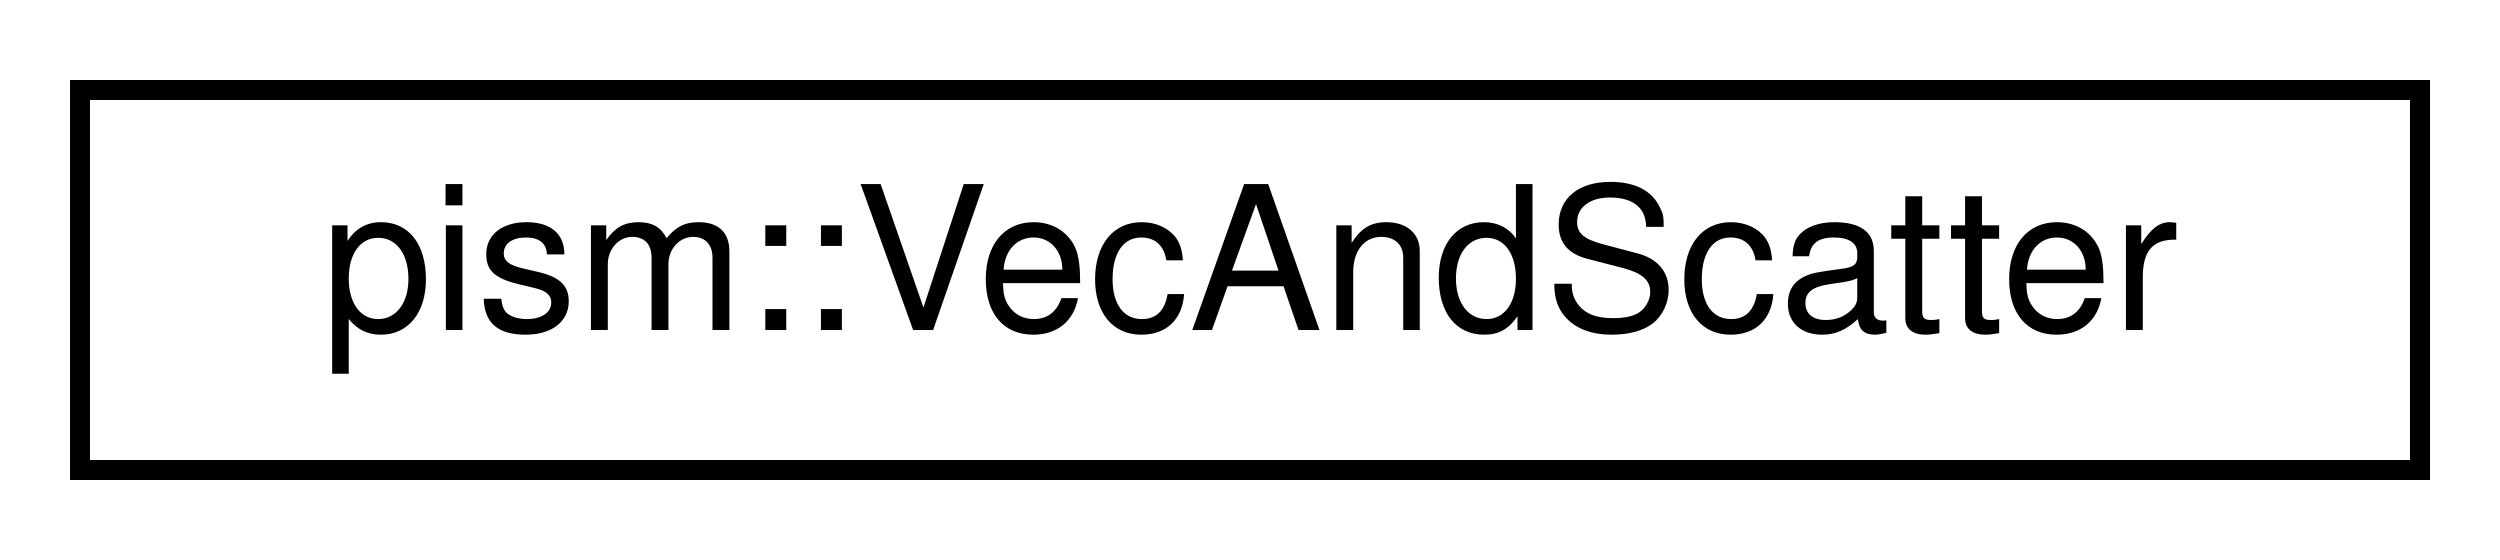
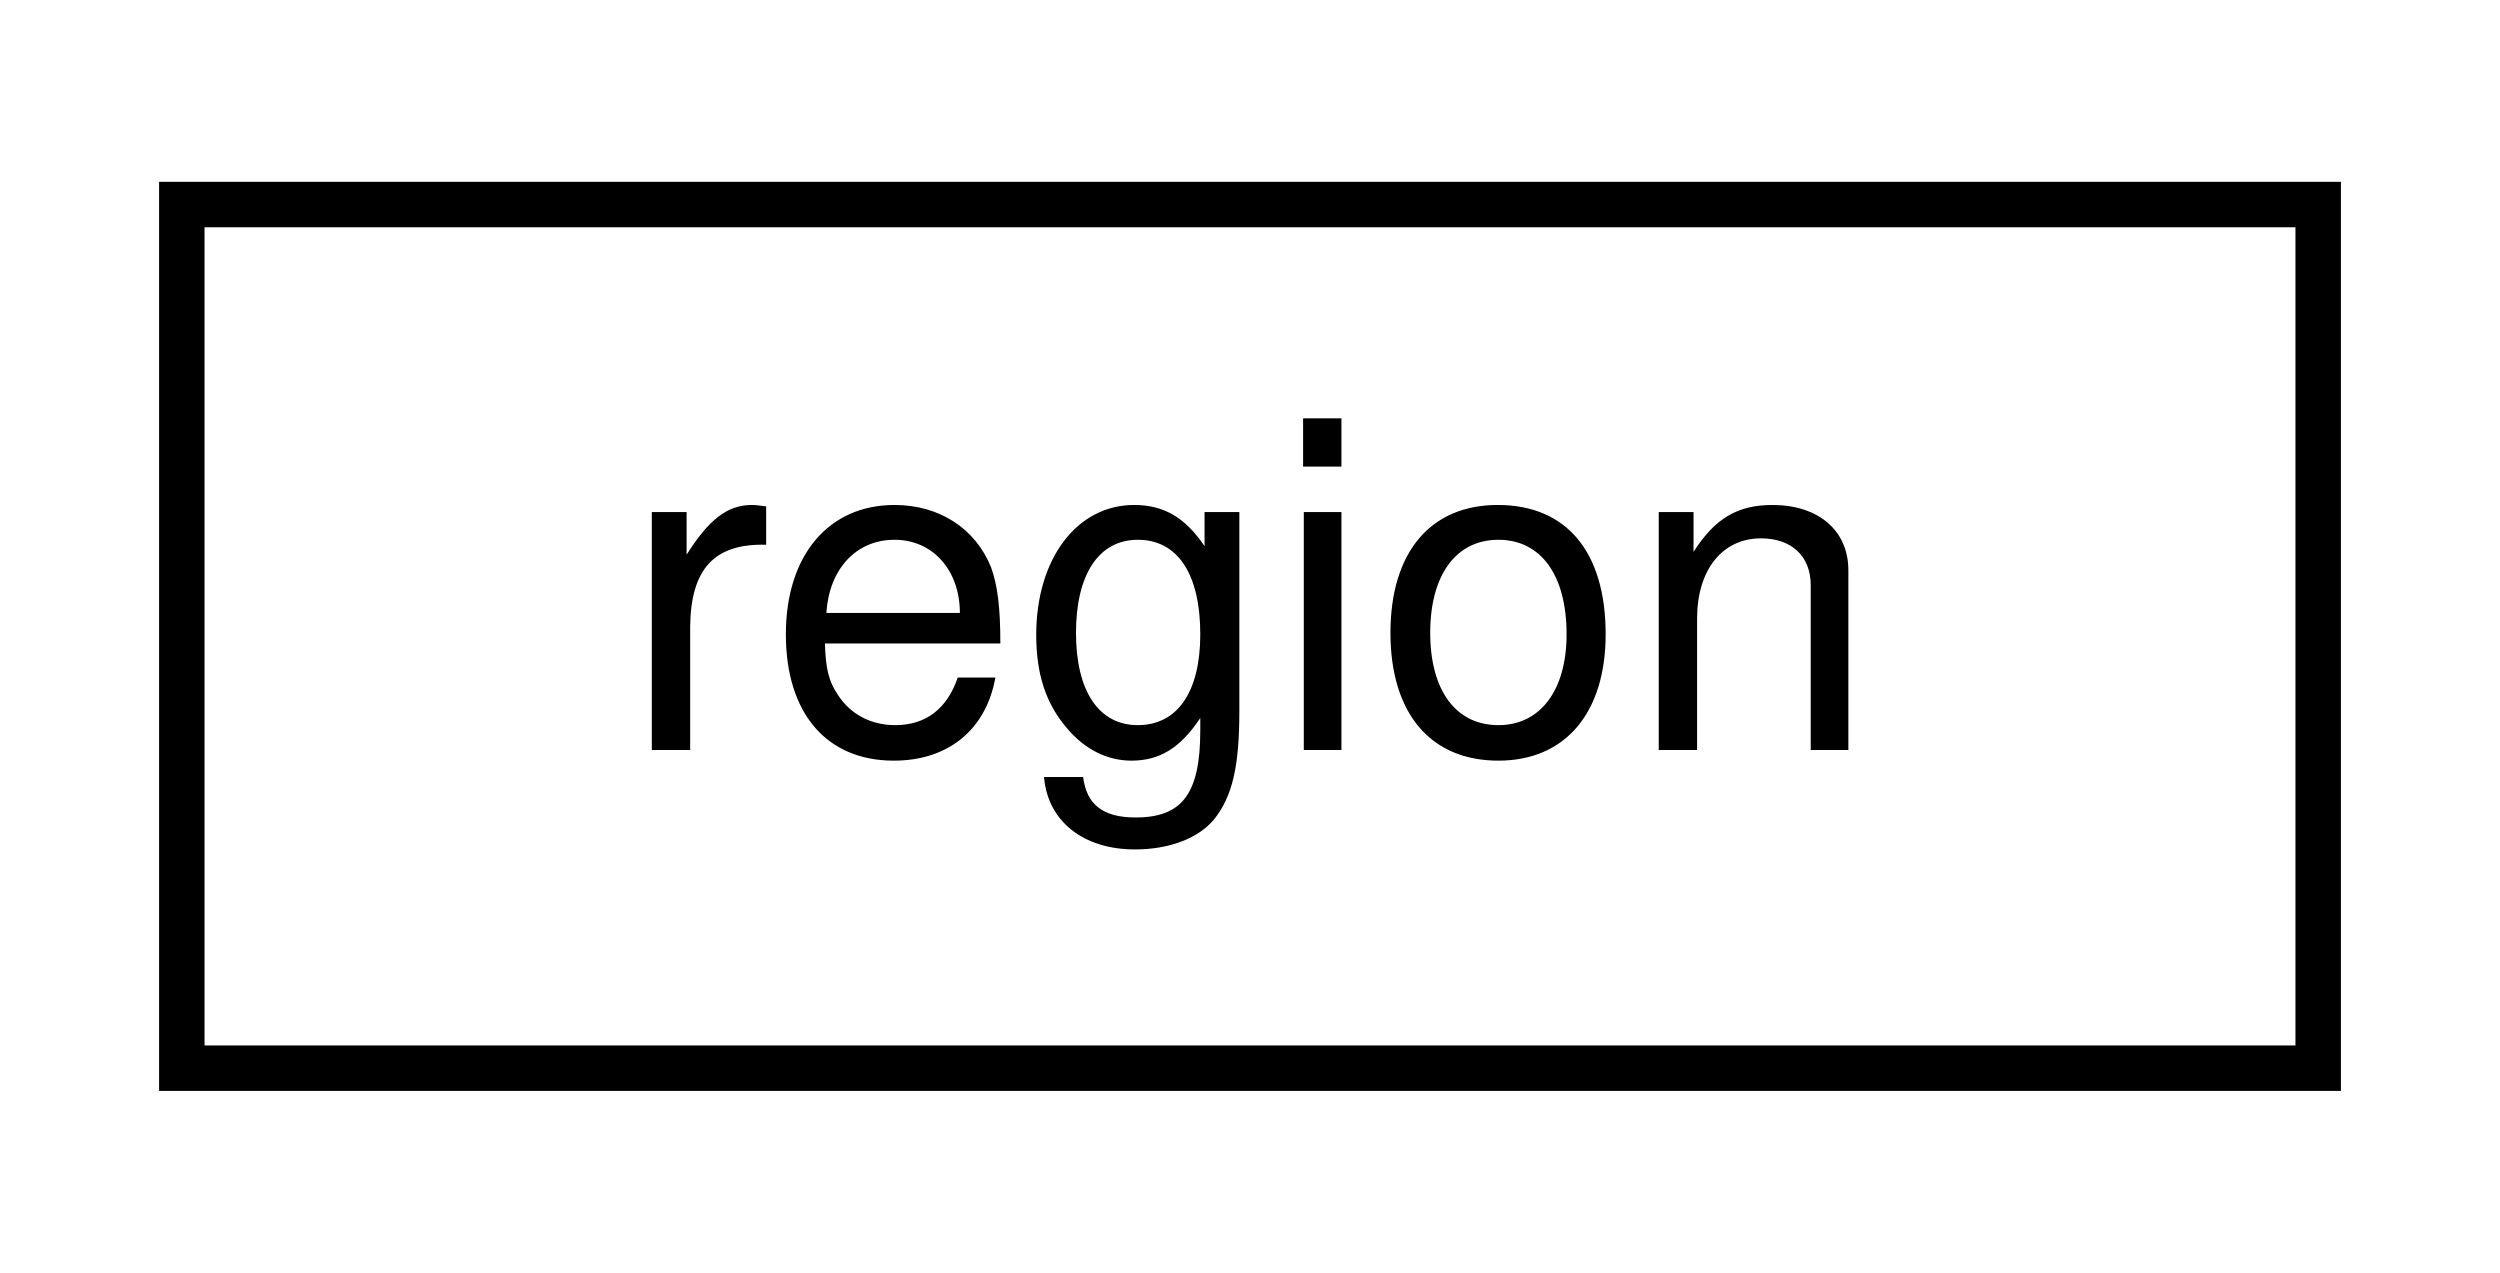
- <svg xmlns="http://www.w3.org/2000/svg" xmlns:xlink="http://www.w3.org/1999/xlink" width="125pt" height="28pt" viewBox="0.00 0.00 125.00 28.00">
+ <svg xmlns="http://www.w3.org/2000/svg" xmlns:xlink="http://www.w3.org/1999/xlink" width="55pt" height="28pt" viewBox="0.00 0.00 55.00 28.00">
  <g id="graph0" class="graph" transform="scale(1 1) rotate(0) translate(4 24)">
    <g id="node1" class="node">
      <g id="a_node1">
-         <a xlink:href="structpism_1_1VecAndScatter.html" target="_top" xlink:title=" ">
-           <polygon fill="none" stroke="black" points="0,-0.5 0,-19.5 117,-19.5 117,-0.5 0,-0.5" />
-           <text text-anchor="middle" x="58.5" y="-7.5" font-family="Helvetica,sans-Serif" font-size="10.00">pism::VecAndScatter</text>
+         <a xlink:href="structregion.html" target="_top" xlink:title=" ">
+           <polygon fill="none" stroke="black" points="0,-0.5 0,-19.5 47,-19.5 47,-0.5 0,-0.5" />
+           <text text-anchor="middle" x="23.5" y="-7.5" font-family="Helvetica,sans-Serif" font-size="10.00">region</text>
        </a>
      </g>
    </g>
  </g>
</svg>
